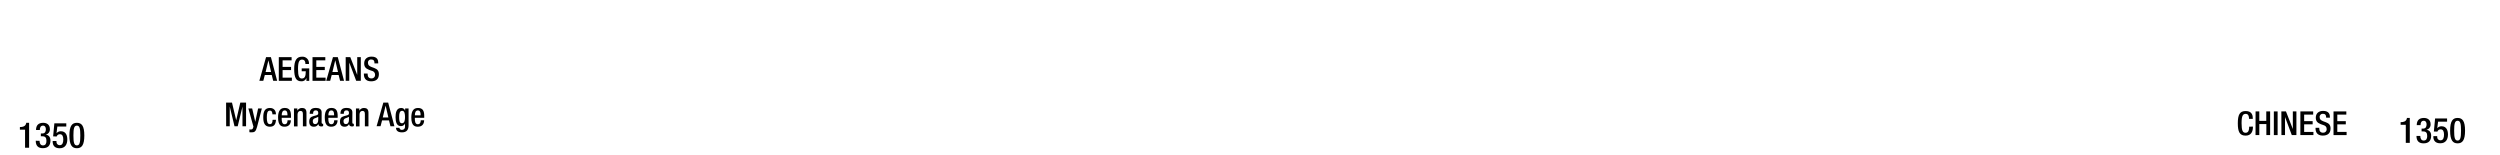
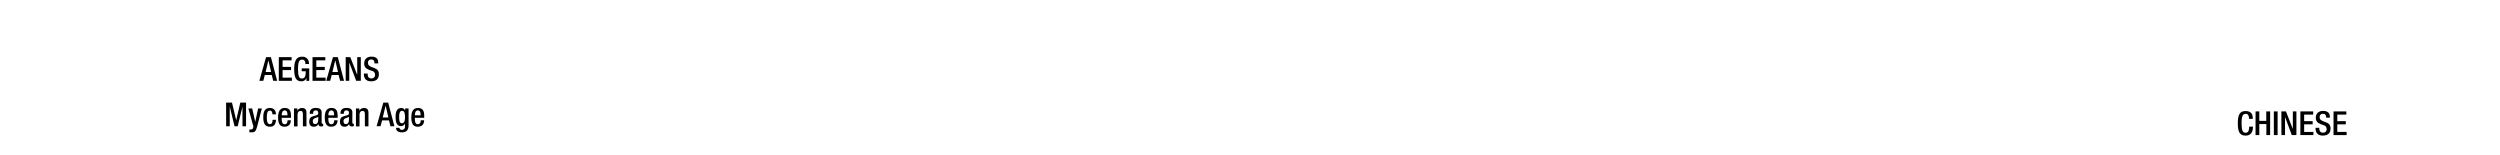
- <svg xmlns="http://www.w3.org/2000/svg" viewBox="0 0 1847.91 114">
-   <g id="Text">
-     <g id="Chinese">
-       <path d="M1665.28,93.58V94c0,3.16-1.3,6.25-5.39,6.25-4.41,0-5.78-2.84-5.78-9.09s1.37-9.09,5.8-9.09c5,0,5.27,3.65,5.27,5.49v.31h-2.79v-.29c0-1.64-.49-3.48-2.5-3.41s-3,1.28-3,6.91.91,7.06,3,7.06c2.35,0,2.6-2.57,2.6-4.21v-.3Z" />
-       <path d="M1667.24,82.36H1670v7h5.15v-7H1678v17.5h-2.79V91.72H1670v8.14h-2.79Z" />
-       <path d="M1680.74,82.36h2.79v17.5h-2.79Z" />
-       <path d="M1686.3,82.36h3.4l5.08,13h0v-13h2.64v17.5h-3.4L1689,86.48h0V99.86h-2.64Z" />
-       <path d="M1700.36,82.36h9.46v2.35h-6.67v4.85h6.28v2.36h-6.28V97.5H1710v2.36h-9.66Z" />
-       <path d="M1714.3,94.44v.44c0,2.13,1,3.21,2.87,3.21a2.5,2.5,0,0,0,2.64-2.55c0-1.83-.93-2.64-2.5-3.11l-1.91-.66c-2.55-1-3.65-2.3-3.65-4.8,0-3.19,2.18-5,5.44-5,4.49,0,5,2.79,5,4.6V87h-2.79v-.37c0-1.6-.69-2.53-2.45-2.53a2.24,2.24,0,0,0-2.35,2.53c0,1.49.76,2.25,2.62,3l1.89.69c2.47.88,3.55,2.2,3.55,4.63,0,3.73-2.26,5.27-5.79,5.27-4.33,0-5.31-2.89-5.31-5.34v-.42Z" />
-       <path d="M1724.86,82.36h9.46v2.35h-6.67v4.85h6.28v2.36h-6.28V97.5h6.87v2.36h-9.66Z" />
-     </g>
-     <g id="Ageans">
-       <g id="Title">
-         <path d="M196.67,42.24h3.58l4.61,17.5h-2.92l-1.07-4.29h-5.13l-1.12,4.29H191.7Zm3.73,11-2-8.62h0l-2.08,8.62Z" />
-         <path d="M206.08,42.24h9.46V44.6h-6.66v4.85h6.27V51.8h-6.27v5.59h6.86v2.35h-9.66Z" />
-         <path d="M226.52,57.71h-.05a3.64,3.64,0,0,1-3.83,2.37c-3.82,0-5.19-2.84-5.19-9.09s1.76-9.09,5.81-9.09A4.77,4.77,0,0,1,228.38,47v.32h-2.65v-.42c0-1.3-.54-2.84-2.45-2.84s-3,1.32-3,6.91.93,7.06,2.82,7.06c2.13,0,2.92-1.52,2.92-5.35H223v-2.1h5.58v9.21h-2.1Z" />
-         <path d="M231,42.24h9.46V44.6h-6.66v4.85h6.27V51.8h-6.27v5.59h6.86v2.35H231Z" />
-         <path d="M246.11,42.24h3.58l4.61,17.5h-2.92l-1.07-4.29h-5.13l-1.12,4.29h-2.92Zm3.73,11-2-8.62h-.05l-2.08,8.62Z" />
-         <path d="M255.52,42.24h3.41l5.07,13h.05v-13h2.65v17.5h-3.41l-5.07-13.38h-.05V59.74h-2.65Z" />
-         <path d="M271.74,54.33v.44c0,2.13,1,3.21,2.87,3.21a2.51,2.51,0,0,0,2.64-2.55,2.93,2.93,0,0,0-2.49-3.11l-1.92-.67c-2.55-1-3.65-2.3-3.65-4.8,0-3.18,2.18-5,5.44-5,4.49,0,4.95,2.79,4.95,4.61v.39h-2.79v-.37c0-1.59-.69-2.52-2.45-2.52A2.23,2.23,0,0,0,272,46.53c0,1.5.76,2.26,2.62,3l1.89.68c2.47.89,3.55,2.21,3.55,4.64,0,3.72-2.26,5.26-5.78,5.26-4.34,0-5.32-2.89-5.32-5.34v-.41Z" />
-         <path d="M167.12,75.83h4.36l3.09,13h.05l3-13h4.26v17.5h-2.65V78.77h0L175.7,93.33h-2.36l-3.52-14.56h0V93.33h-2.65Z" />
-         <path d="M186.4,80.15l2.28,9.9h0l2.11-9.9h2.77L190,93.82c-1,3.6-1.86,4.09-4.61,4a5.33,5.33,0,0,1-1.05-.1V95.63a3.11,3.11,0,0,0,.86.1c.9,0,1.49-.17,1.78-1l.35-1.08-3.75-13.47Z" />
-         <path d="M204,88.53c-.2,3.16-1.23,5.14-4.51,5.14-3.82,0-4.9-2.82-4.9-6.93s1.08-6.94,4.9-6.94S204,82.91,204,84.53h-2.64c0-1.22-.32-2.84-1.89-2.77-1.89,0-2.25,2.06-2.25,5s.36,5,2.25,5c1.47,0,2-1.2,2-3.18Z" />
-         <path d="M208.23,87.08v.76c0,1.76.22,4,2.21,4s2.1-2.13,2.1-2.94H215c0,3-1.76,4.75-4.63,4.75-2.16,0-4.83-.63-4.83-6.74,0-3.45.76-7.13,4.88-7.13,3.68,0,4.66,2.23,4.66,5.88v1.4Zm4.24-1.81v-.71c0-1.67-.54-2.94-2-2.94-1.67,0-2.21,1.66-2.21,3.38v.27Z" />
-         <path d="M217.29,80.15h2.5v1.54h.08a3.77,3.77,0,0,1,3.38-1.89c2,0,3.28.91,3.28,3.58v10h-2.64v-9c0-1.77-.47-2.38-1.84-2.38-1.08,0-2.11.81-2.11,2.57v8.85h-2.65Z" />
-         <path d="M237.73,90.58c0,.5.29.94.68.94a1,1,0,0,0,.45-.08v1.72a2.86,2.86,0,0,1-1.3.32c-1.18,0-2.16-.47-2.23-1.74h-.05A3.41,3.41,0,0,1,232,93.67c-2.13,0-3.43-1.15-3.43-3.7,0-2.94,1.3-3.55,3.07-4.14l2.06-.56c.95-.27,1.54-.54,1.54-1.69s-.42-2-1.81-2c-1.77,0-2,1.25-2,2.52h-2.5c0-2.82,1.15-4.34,4.63-4.34,2.33,0,4.19.91,4.19,3.24Zm-2.5-4.21a21.71,21.71,0,0,1-2.94,1.23,2.16,2.16,0,0,0-1.08,2.13c0,1.1.54,2,1.64,2,1.6,0,2.38-1.17,2.38-3.13Z" />
-         <path d="M242.7,87.08v.76c0,1.76.22,4,2.21,4s2.1-2.13,2.1-2.94h2.5c0,3-1.76,4.75-4.63,4.75-2.15,0-4.83-.63-4.83-6.74,0-3.45.76-7.13,4.88-7.13,3.68,0,4.66,2.23,4.66,5.88v1.4Zm4.24-1.81v-.71c0-1.67-.54-2.94-2-2.94-1.67,0-2.21,1.66-2.21,3.38v.27Z" />
-         <path d="M260.42,90.58c0,.5.29.94.68.94a1,1,0,0,0,.44-.08v1.72a2.83,2.83,0,0,1-1.3.32c-1.17,0-2.15-.47-2.23-1.74H258a3.39,3.39,0,0,1-3.28,1.93c-2.13,0-3.43-1.15-3.43-3.7,0-2.94,1.3-3.55,3.06-4.14l2.06-.56c1-.27,1.55-.54,1.55-1.69s-.42-2-1.82-2c-1.76,0-2,1.25-2,2.52h-2.5c0-2.82,1.16-4.34,4.64-4.34,2.32,0,4.19.91,4.19,3.24Zm-2.5-4.21A22.26,22.26,0,0,1,255,87.6a2.16,2.16,0,0,0-1.08,2.13c0,1.1.54,2,1.64,2,1.59,0,2.38-1.17,2.38-3.13Z" />
-         <path d="M263.11,80.15h2.5v1.54h.07a3.77,3.77,0,0,1,3.38-1.89c2,0,3.29.91,3.29,3.58v10H269.7v-9c0-1.77-.47-2.38-1.84-2.38-1.08,0-2.11.81-2.11,2.57v8.85h-2.64Z" />
-         <path d="M283.35,75.83h3.57l4.61,17.5h-2.92L287.54,89h-5.13l-1.12,4.29h-2.92Zm3.72,11-2-8.62H285l-2.08,8.62Z" />
-         <path d="M295.23,94.46A1.72,1.72,0,0,0,297.14,96a2.18,2.18,0,0,0,2.23-2.47V91.42h-.05a3.19,3.19,0,0,1-3,1.81c-3.06,0-3.94-3-3.94-6.64,0-2.89.44-6.79,4.19-6.79a2.93,2.93,0,0,1,2.89,2h0V80.15H302V92.69c0,3.21-1.38,5.15-4.93,5.15-3.92,0-4.36-2.3-4.36-3.38Zm1.86-3.34c2.06,0,2.28-2.59,2.28-4.68s-.27-4.53-2.11-4.53-2.23,2-2.23,4.41C295,88.58,295.13,91.12,297.09,91.12Z" />
-         <path d="M306.64,87.08v.76c0,1.76.23,4,2.21,4S311,89.73,311,88.92h2.5c0,3-1.77,4.75-4.63,4.75-2.16,0-4.83-.63-4.83-6.74,0-3.45.76-7.13,4.87-7.13,3.68,0,4.66,2.23,4.66,5.88v1.4Zm4.24-1.81v-.71c0-1.67-.54-2.94-2-2.94-1.67,0-2.21,1.66-2.21,3.38v.27Z" />
-       </g>
-     </g>
+ <svg xmlns="http://www.w3.org/2000/svg" id="Text" viewBox="0 0 1847.91 114">
+   <g id="Chinese">
+     <path d="M1665.28,93.58V94c0,3.16-1.3,6.25-5.39,6.25-4.41,0-5.78-2.84-5.78-9.09s1.37-9.09,5.8-9.09c5,0,5.27,3.65,5.27,5.49v.31h-2.79v-.29c0-1.64-.49-3.48-2.5-3.41s-3,1.28-3,6.91.91,7.06,3,7.06c2.35,0,2.6-2.57,2.6-4.21v-.3Z" />
+     <path d="M1667.24,82.36H1670v7h5.15v-7H1678v17.5h-2.79V91.72H1670v8.14h-2.79Z" />
+     <path d="M1680.74,82.36h2.79v17.5h-2.79Z" />
+     <path d="M1686.3,82.36h3.4l5.08,13h0v-13h2.64v17.5h-3.4L1689,86.48h0V99.86h-2.64Z" />
+     <path d="M1700.36,82.36h9.46v2.35h-6.67v4.85h6.28v2.36h-6.28V97.5H1710v2.36h-9.66Z" />
+     <path d="M1714.3,94.44v.44c0,2.13,1,3.21,2.87,3.21a2.5,2.5,0,0,0,2.64-2.55c0-1.83-.93-2.64-2.5-3.11l-1.91-.66c-2.55-1-3.65-2.3-3.65-4.8,0-3.19,2.18-5,5.44-5,4.49,0,5,2.79,5,4.6V87h-2.79v-.37c0-1.6-.69-2.53-2.45-2.53a2.24,2.24,0,0,0-2.35,2.53c0,1.49.76,2.25,2.62,3l1.89.69c2.47.88,3.55,2.2,3.55,4.63,0,3.73-2.26,5.27-5.79,5.27-4.33,0-5.31-2.89-5.31-5.34v-.42Z" />
+     <path d="M1724.86,82.36h9.46v2.35h-6.67v4.85h6.28v2.36h-6.28V97.5h6.87v2.36h-9.66Z" />
  </g>
-   <g id="YEARS">
-     <g id="Right">
-       <path d="M1778.27,105.59V92.23h-3.82V90.3h.28c1.77,0,3.8-.44,4.35-2.75v-.37h2.15v18.41Z" />
-       <path d="M1789,100.47c0,1.61.55,3.41,2.52,3.41s2.58-1.48,2.58-3.3c0-2.29-.73-3.44-3-3.44h-1.15V95.06H1791c2,0,2.65-1.35,2.65-3.14,0-1.33-.6-2.66-2.13-2.66-1.82,0-2.34,1.57-2.34,3.23h-2.81c0-3.46,1.77-5.31,5.31-5.31,2.21,0,4.94,1,4.94,4.71a3.91,3.91,0,0,1-2.94,4V96c1.9.18,3.35,1.66,3.35,4.26,0,3.67-1.79,5.7-5.61,5.7-3.33,0-5.26-1.64-5.26-5.49Z" />
-       <path d="M1798.68,100.63h2.81v.49a2.35,2.35,0,0,0,2.42,2.6c2.08,0,2.62-2,2.62-4.18s-.57-3.93-2.47-3.93a2.36,2.36,0,0,0-2.42,1.69l-2.62-.1.91-9.65h8.86v2.37h-6.65l-.6,4.83,0,0a4.06,4.06,0,0,1,3.09-1.43c3.85,0,4.82,3.25,4.82,6.09,0,3.69-1.69,6.5-5.67,6.5-3.31,0-5.15-1.69-5.15-4.94Z" />
-       <path d="M1816.57,87.18c3.53,0,5.51,2.21,5.51,9.39s-2,9.39-5.51,9.39-5.52-2.21-5.52-9.39S1813,87.18,1816.57,87.18Zm0,16.7c2,0,2.54-2,2.54-7.31s-.54-7.31-2.54-7.31-2.55,2-2.55,7.31S1814.56,103.88,1816.57,103.88Z" />
-     </g>
-     <g id="Layer_34" data-name="Layer 34">
-       <path d="M18.52,109.19V95.83H14.7V93.9H15c1.77,0,3.8-.44,4.35-2.75v-.37h2.16v18.41Z" />
-       <path d="M29.23,104.07c0,1.61.55,3.41,2.52,3.41s2.58-1.49,2.58-3.31c0-2.29-.73-3.43-3-3.43H30.19V98.66h1.07c2,0,2.65-1.35,2.65-3.15,0-1.32-.6-2.65-2.13-2.65-1.82,0-2.34,1.56-2.34,3.23H26.63c0-3.46,1.77-5.31,5.31-5.31,2.21,0,4.94,1,4.94,4.71a3.91,3.91,0,0,1-2.94,4v.08c1.9.18,3.35,1.66,3.35,4.26,0,3.67-1.79,5.7-5.61,5.7-3.33,0-5.26-1.64-5.26-5.49Z" />
-       <path d="M38.93,104.22h2.81v.5a2.35,2.35,0,0,0,2.42,2.6c2.08,0,2.62-2,2.62-4.19s-.57-3.92-2.47-3.92a2.35,2.35,0,0,0-2.42,1.69l-2.62-.11.91-9.64H49v2.36H42.39l-.6,4.84.05.05A4.06,4.06,0,0,1,44.94,97c3.84,0,4.81,3.25,4.81,6.08,0,3.7-1.69,6.51-5.67,6.51-3.3,0-5.15-1.69-5.15-4.94Z" />
-       <path d="M56.82,90.78c3.53,0,5.51,2.21,5.51,9.39s-2,9.39-5.51,9.39-5.52-2.22-5.52-9.39S53.28,90.78,56.82,90.78Zm0,16.7c2,0,2.55-2,2.55-7.31s-.55-7.31-2.55-7.31-2.55,2-2.55,7.31S54.82,107.48,56.82,107.48Z" />
+   <g id="Ageans">
+     <g id="Title">
+       <path d="M196.67,42.24h3.58l4.61,17.5h-2.92l-1.07-4.29h-5.13l-1.12,4.29H191.7Zm3.73,11-2-8.62h0l-2.08,8.62Z" />
+       <path d="M206.08,42.24h9.46V44.6h-6.66v4.85h6.27V51.8h-6.27v5.59h6.86v2.35h-9.66Z" />
+       <path d="M226.52,57.71h-.05a3.64,3.64,0,0,1-3.83,2.37c-3.82,0-5.19-2.84-5.19-9.09s1.76-9.09,5.81-9.09A4.77,4.77,0,0,1,228.38,47v.32h-2.65v-.42c0-1.3-.54-2.84-2.45-2.84s-3,1.32-3,6.91.93,7.06,2.82,7.06c2.13,0,2.92-1.52,2.92-5.35H223v-2.1h5.58v9.21h-2.1Z" />
+       <path d="M231,42.24h9.46V44.6h-6.66v4.85h6.27V51.8h-6.27v5.59h6.86v2.35H231Z" />
+       <path d="M246.11,42.24h3.58l4.61,17.5h-2.92l-1.07-4.29h-5.13l-1.12,4.29h-2.92Zm3.73,11-2-8.62h-.05l-2.08,8.62Z" />
+       <path d="M255.52,42.24h3.41l5.07,13h.05v-13h2.65v17.5h-3.41l-5.07-13.38h-.05V59.74h-2.65Z" />
+       <path d="M271.74,54.33v.44c0,2.13,1,3.21,2.87,3.21a2.51,2.51,0,0,0,2.64-2.55,2.93,2.93,0,0,0-2.49-3.11l-1.92-.67c-2.55-1-3.65-2.3-3.65-4.8,0-3.18,2.18-5,5.44-5,4.49,0,4.95,2.79,4.95,4.61v.39h-2.79v-.37c0-1.59-.69-2.52-2.45-2.52A2.23,2.23,0,0,0,272,46.53c0,1.5.76,2.26,2.62,3l1.89.68c2.47.89,3.55,2.21,3.55,4.64,0,3.72-2.26,5.26-5.78,5.26-4.34,0-5.32-2.89-5.32-5.34v-.41Z" />
+       <path d="M167.12,75.83h4.36l3.09,13h.05l3-13h4.26v17.5h-2.65V78.77h0L175.7,93.33h-2.36l-3.52-14.56h0V93.33h-2.65Z" />
+       <path d="M186.4,80.15l2.28,9.9h0l2.11-9.9h2.77L190,93.82c-1,3.6-1.86,4.09-4.61,4a5.33,5.33,0,0,1-1.05-.1V95.63a3.11,3.11,0,0,0,.86.1c.9,0,1.49-.17,1.78-1l.35-1.08-3.75-13.47Z" />
+       <path d="M204,88.53c-.2,3.16-1.23,5.14-4.51,5.14-3.82,0-4.9-2.82-4.9-6.93s1.08-6.94,4.9-6.94S204,82.91,204,84.53h-2.64c0-1.22-.32-2.84-1.89-2.77-1.89,0-2.25,2.06-2.25,5s.36,5,2.25,5c1.47,0,2-1.2,2-3.18Z" />
+       <path d="M208.23,87.08v.76c0,1.76.22,4,2.21,4s2.1-2.13,2.1-2.94H215c0,3-1.76,4.75-4.63,4.75-2.16,0-4.83-.63-4.83-6.74,0-3.45.76-7.13,4.88-7.13,3.68,0,4.66,2.23,4.66,5.88v1.4Zm4.24-1.81v-.71c0-1.67-.54-2.94-2-2.94-1.67,0-2.21,1.66-2.21,3.38v.27Z" />
+       <path d="M217.29,80.15h2.5v1.54h.08a3.77,3.77,0,0,1,3.38-1.89c2,0,3.28.91,3.28,3.58v10h-2.64v-9c0-1.77-.47-2.38-1.84-2.38-1.08,0-2.11.81-2.11,2.57v8.85h-2.65Z" />
+       <path d="M237.73,90.58c0,.5.29.94.68.94a1,1,0,0,0,.45-.08v1.72a2.86,2.86,0,0,1-1.3.32c-1.18,0-2.16-.47-2.23-1.74h-.05A3.41,3.41,0,0,1,232,93.67c-2.13,0-3.43-1.15-3.43-3.7,0-2.94,1.3-3.55,3.07-4.14l2.06-.56c.95-.27,1.54-.54,1.54-1.69s-.42-2-1.81-2c-1.77,0-2,1.25-2,2.52h-2.5c0-2.82,1.15-4.34,4.63-4.34,2.33,0,4.19.91,4.19,3.24Zm-2.5-4.21a21.71,21.71,0,0,1-2.94,1.23,2.16,2.16,0,0,0-1.08,2.13c0,1.1.54,2,1.64,2,1.6,0,2.38-1.17,2.38-3.13Z" />
+       <path d="M242.7,87.08v.76c0,1.76.22,4,2.21,4s2.1-2.13,2.1-2.94h2.5c0,3-1.76,4.75-4.63,4.75-2.15,0-4.83-.63-4.83-6.74,0-3.45.76-7.13,4.88-7.13,3.68,0,4.66,2.23,4.66,5.88v1.4Zm4.24-1.81v-.71c0-1.67-.54-2.94-2-2.94-1.67,0-2.21,1.66-2.21,3.38v.27Z" />
+       <path d="M260.42,90.58c0,.5.29.94.68.94a1,1,0,0,0,.44-.08v1.72a2.83,2.83,0,0,1-1.3.32c-1.17,0-2.15-.47-2.23-1.74H258a3.39,3.39,0,0,1-3.28,1.93c-2.13,0-3.43-1.15-3.43-3.7,0-2.94,1.3-3.55,3.06-4.14l2.06-.56c1-.27,1.55-.54,1.55-1.69s-.42-2-1.82-2c-1.76,0-2,1.25-2,2.52h-2.5c0-2.82,1.16-4.34,4.64-4.34,2.32,0,4.19.91,4.19,3.24Zm-2.5-4.21A22.26,22.26,0,0,1,255,87.6a2.16,2.16,0,0,0-1.08,2.13c0,1.1.54,2,1.64,2,1.59,0,2.38-1.17,2.38-3.13Z" />
+       <path d="M263.11,80.15h2.5v1.54h.07a3.77,3.77,0,0,1,3.38-1.89c2,0,3.29.91,3.29,3.58v10H269.7v-9c0-1.77-.47-2.38-1.84-2.38-1.08,0-2.11.81-2.11,2.57v8.85h-2.64Z" />
+       <path d="M283.35,75.83h3.57l4.61,17.5h-2.92L287.54,89h-5.13l-1.12,4.29h-2.92Zm3.72,11-2-8.62H285l-2.08,8.62Z" />
+       <path d="M295.23,94.46A1.72,1.72,0,0,0,297.14,96a2.18,2.18,0,0,0,2.23-2.47V91.42h-.05a3.19,3.19,0,0,1-3,1.81c-3.06,0-3.94-3-3.94-6.64,0-2.89.44-6.79,4.19-6.79a2.93,2.93,0,0,1,2.89,2h0V80.15H302V92.69c0,3.21-1.38,5.15-4.93,5.15-3.92,0-4.36-2.3-4.36-3.38Zm1.86-3.34c2.06,0,2.28-2.59,2.28-4.68s-.27-4.53-2.11-4.53-2.23,2-2.23,4.41C295,88.58,295.13,91.12,297.09,91.12Z" />
+       <path d="M306.64,87.08v.76c0,1.76.23,4,2.21,4S311,89.73,311,88.92h2.5c0,3-1.77,4.75-4.63,4.75-2.16,0-4.83-.63-4.83-6.74,0-3.45.76-7.13,4.87-7.13,3.68,0,4.66,2.23,4.66,5.88v1.4Zm4.24-1.81v-.71c0-1.67-.54-2.94-2-2.94-1.67,0-2.21,1.66-2.21,3.38v.27Z" />
    </g>
  </g>
</svg>
